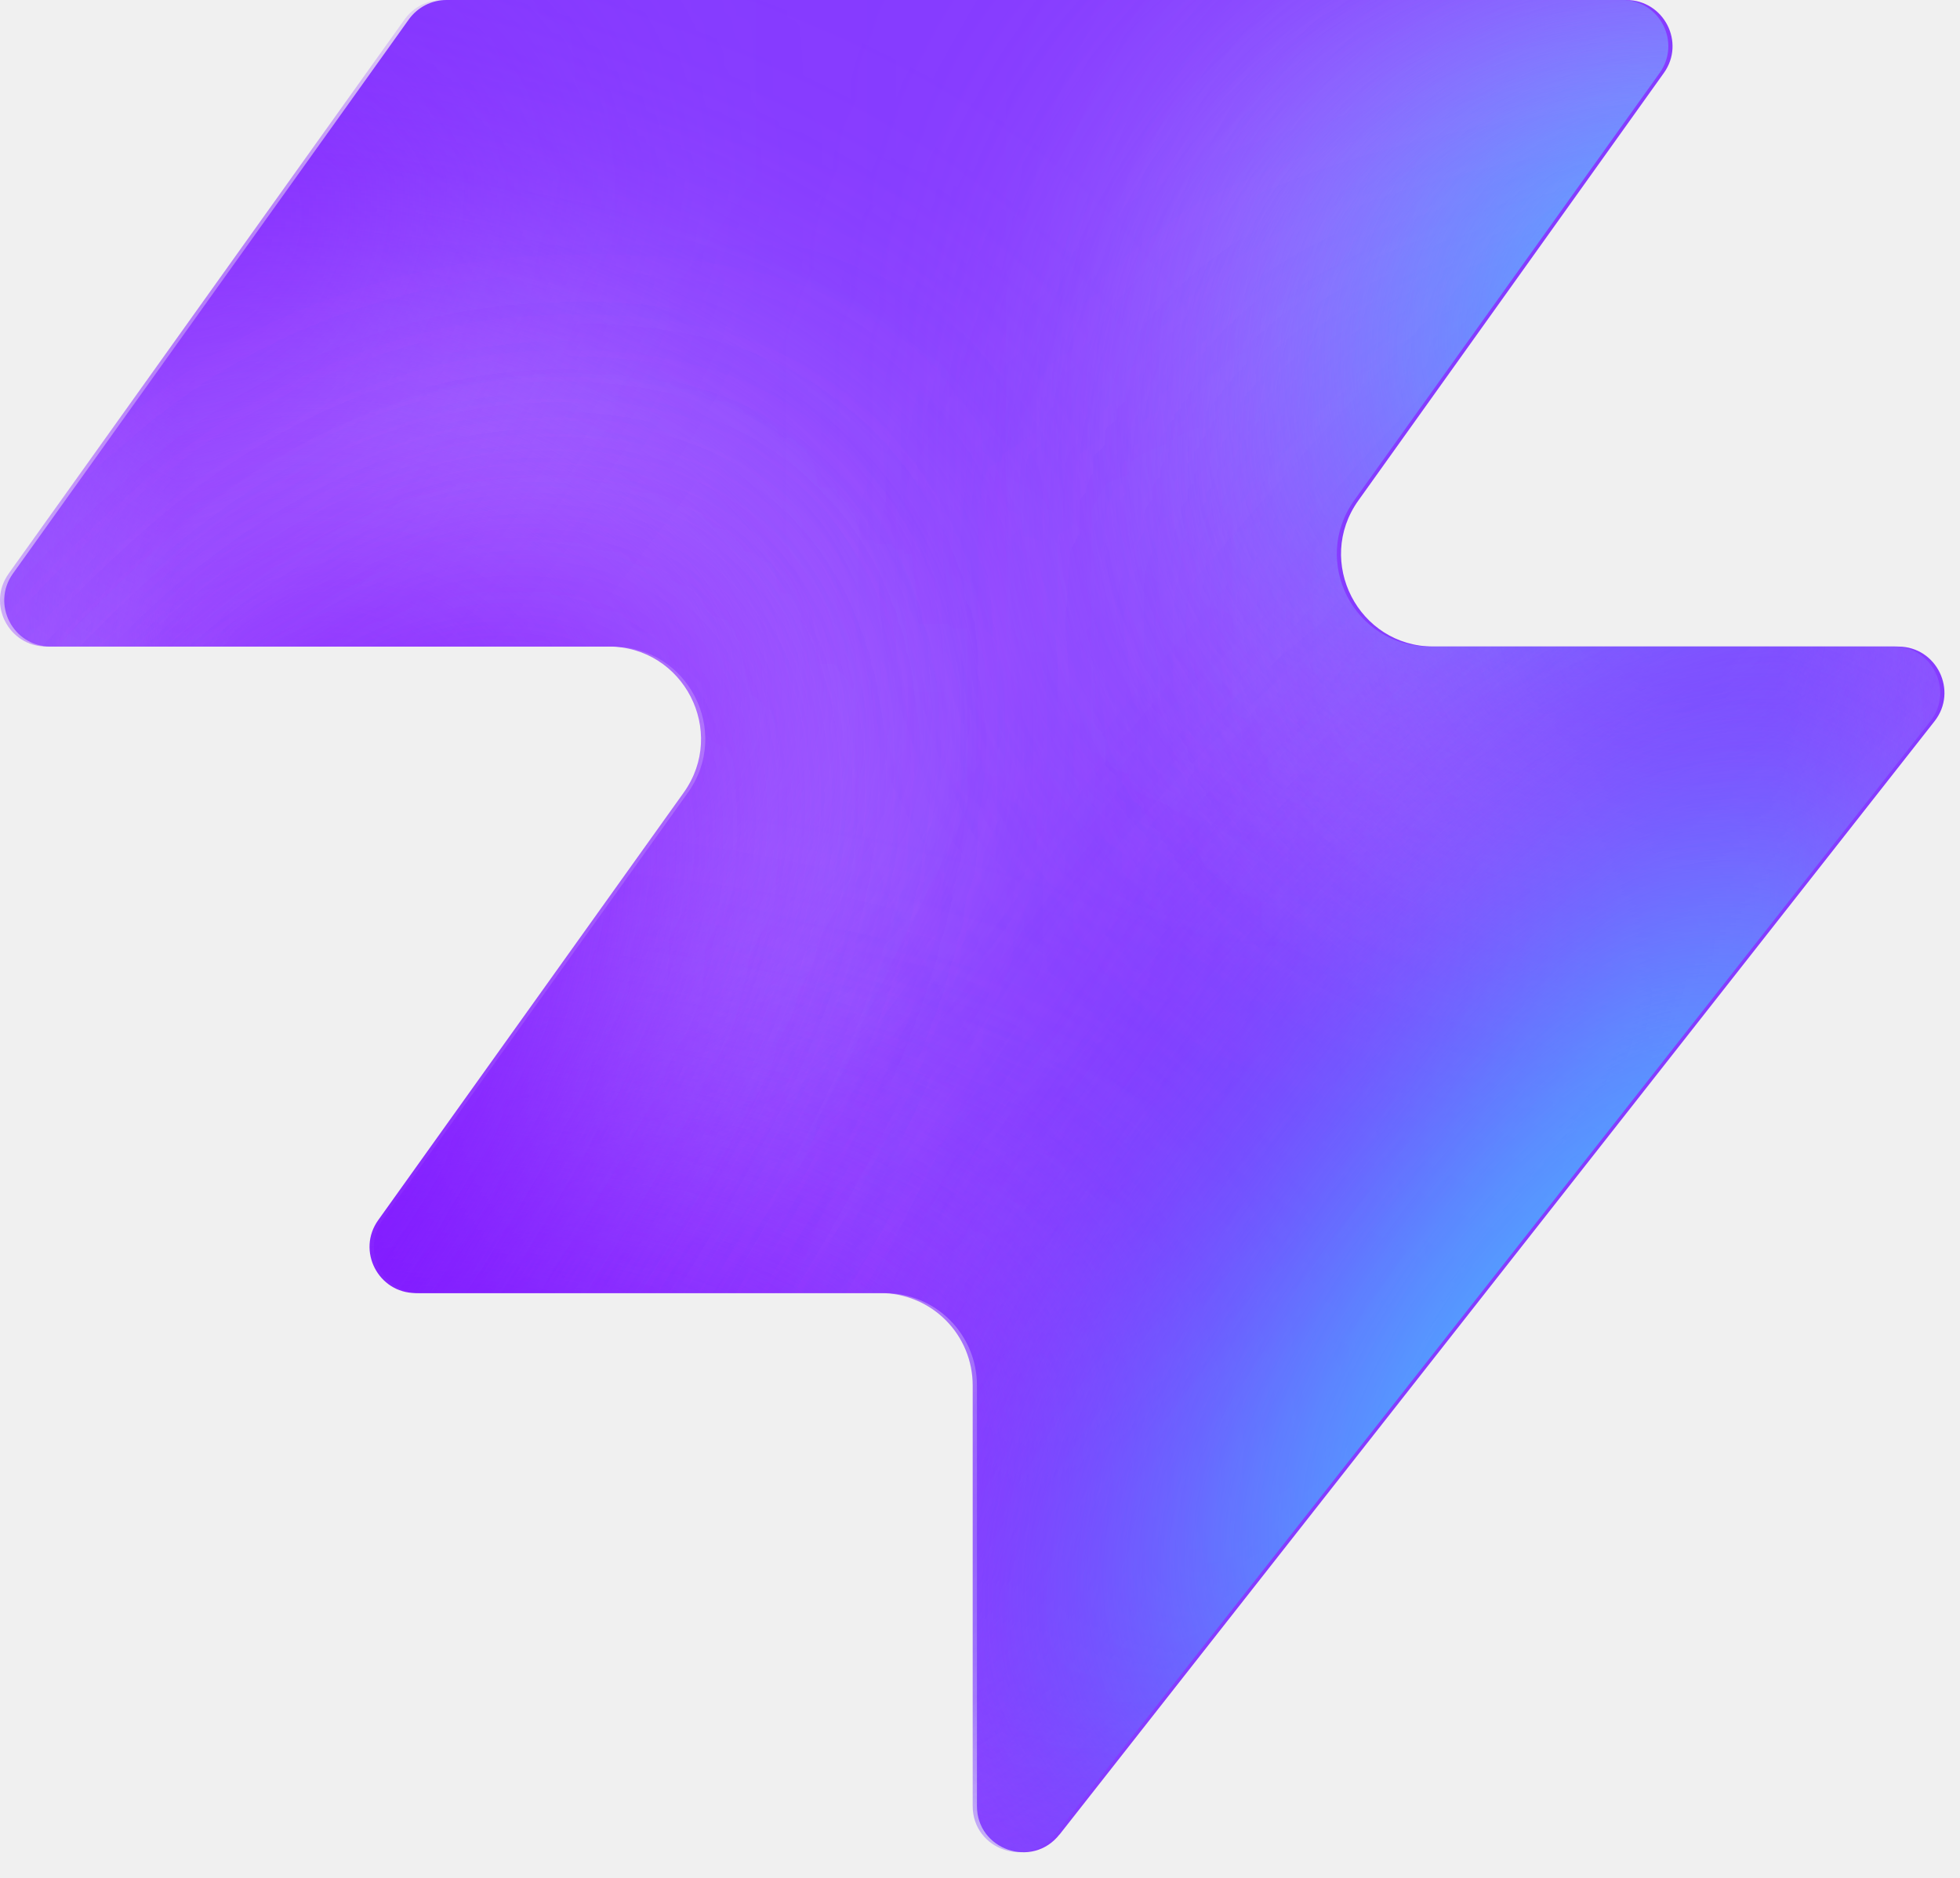
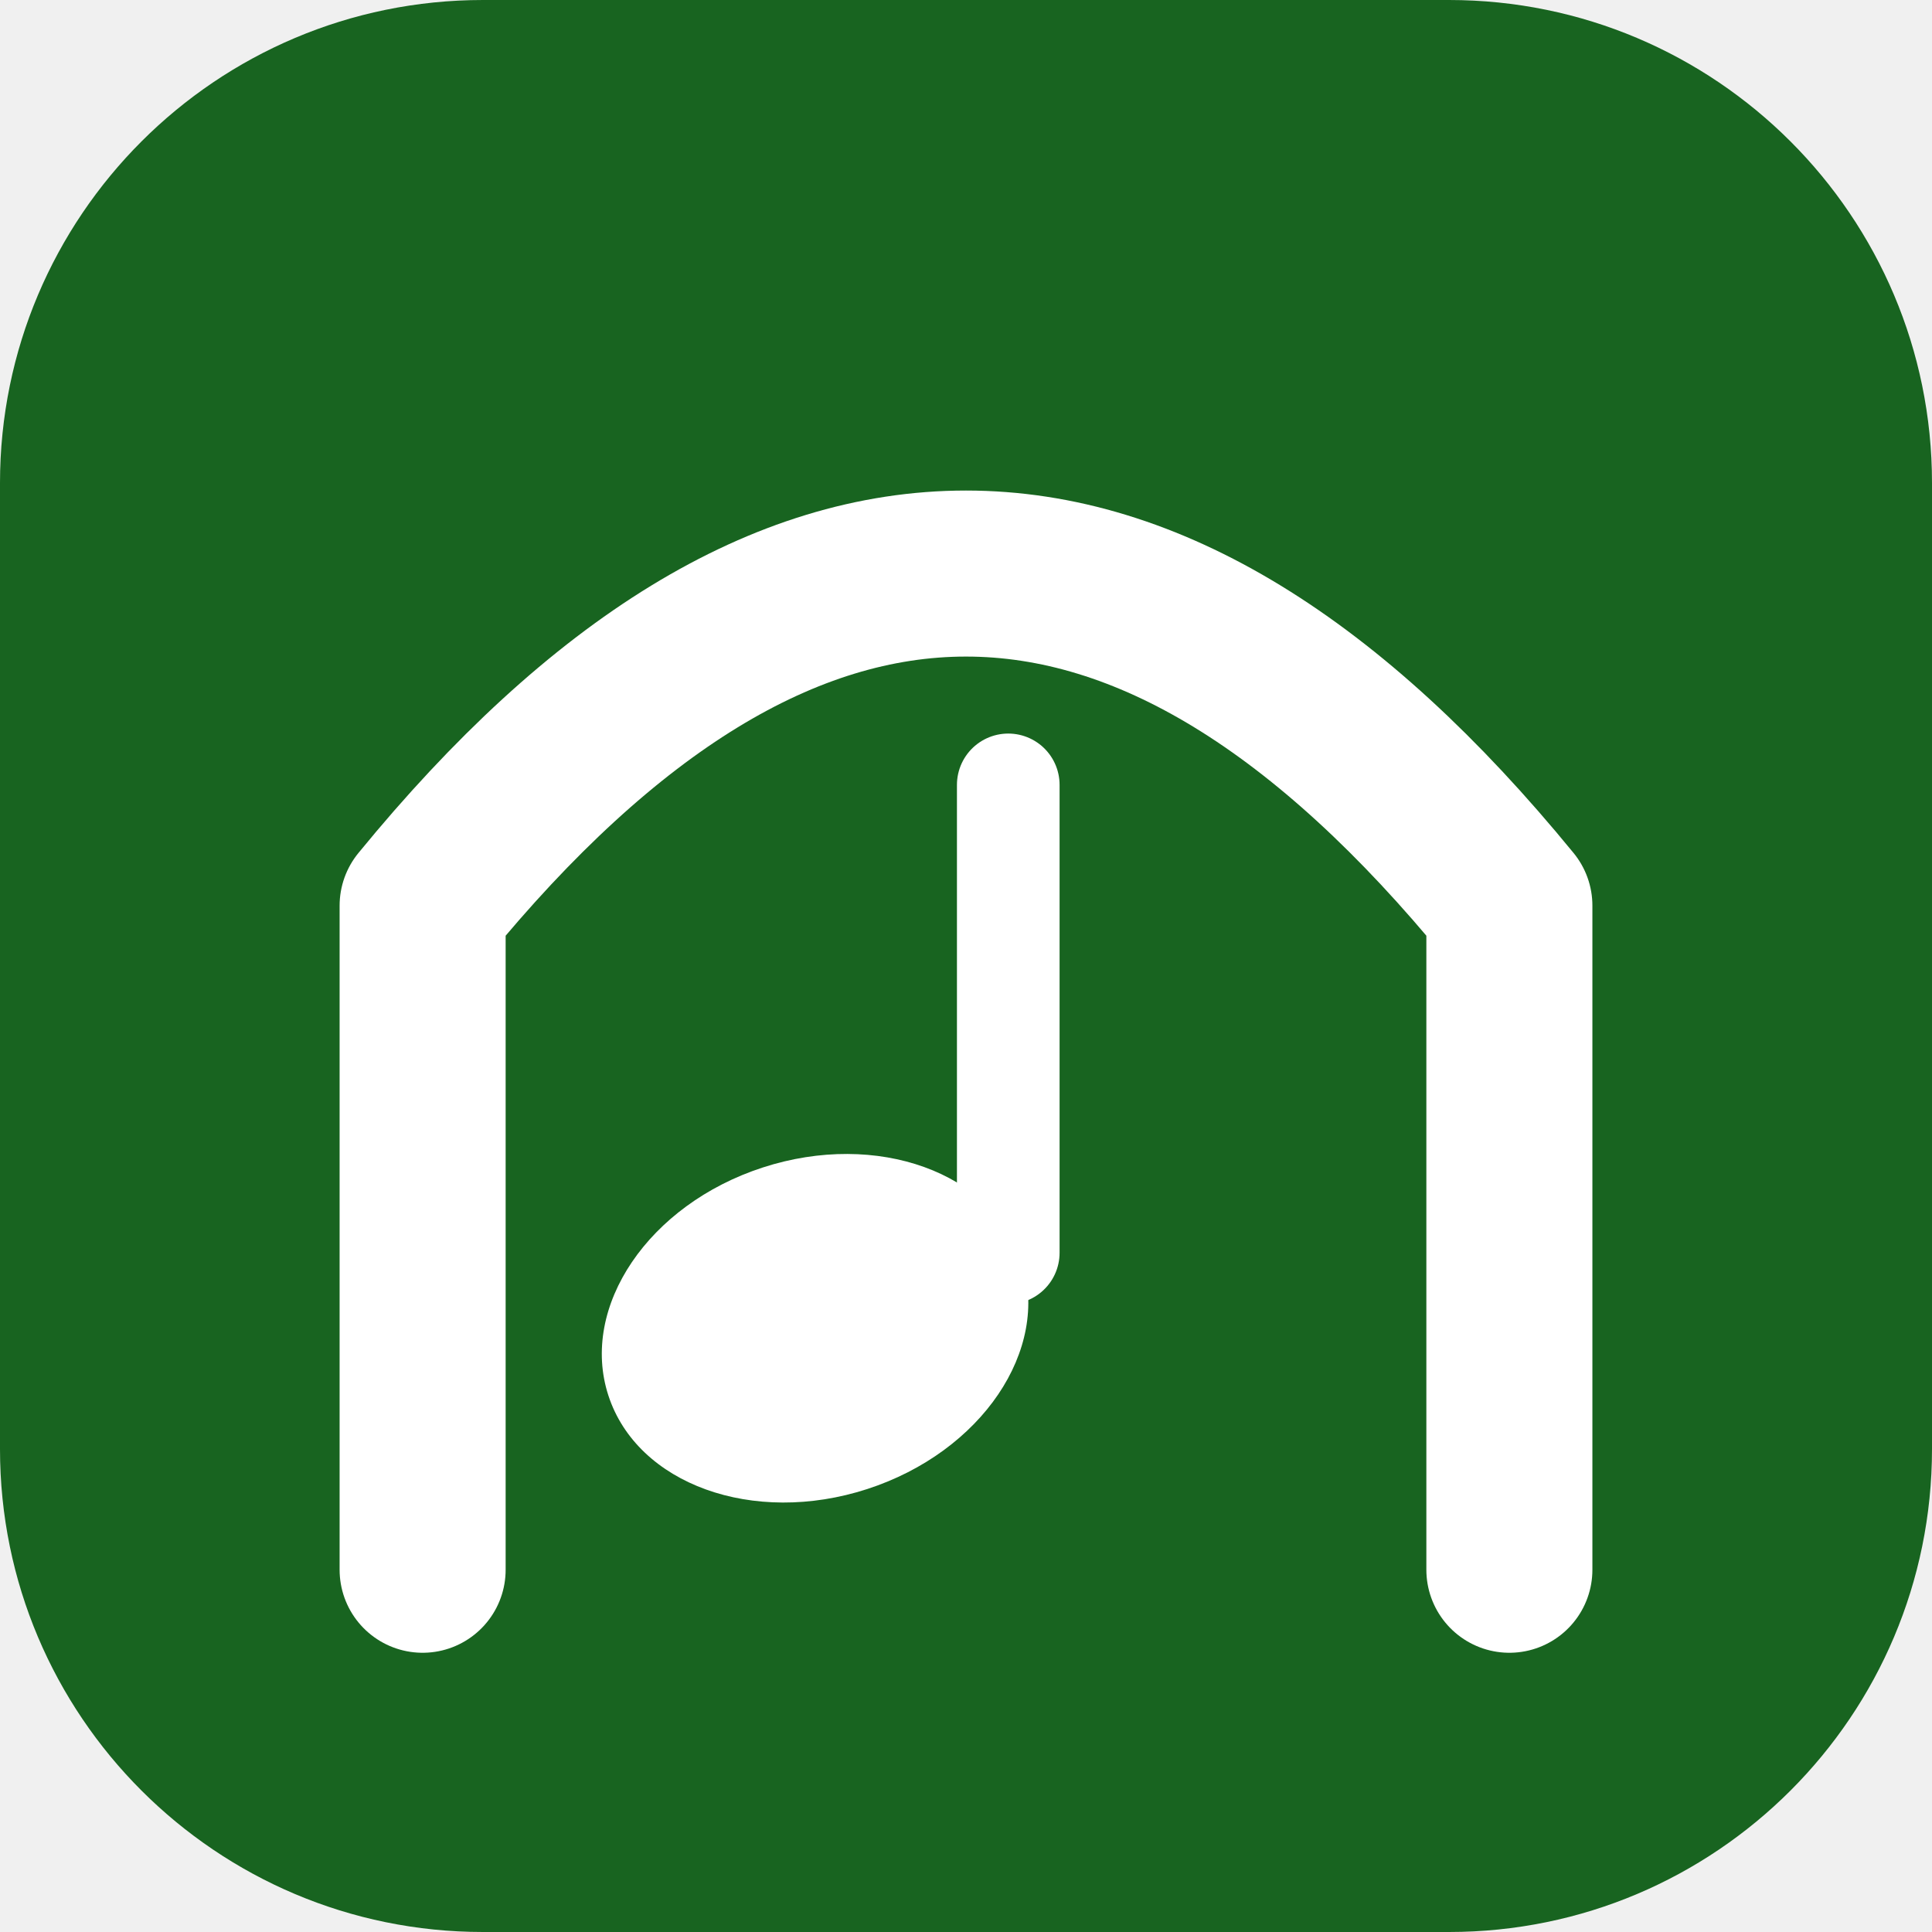
- <svg xmlns="http://www.w3.org/2000/svg" width="48" height="46" fill="none" viewBox="0 0 48 46">
-   <path fill="#863bff" d="M25.946 44.938c-.664.845-2.021.375-2.021-.698V33.937a2.26 2.26 0 0 0-2.262-2.262H10.287c-.92 0-1.456-1.04-.92-1.788l7.48-10.471c1.07-1.497 0-3.578-1.842-3.578H1.237c-.92 0-1.456-1.04-.92-1.788L10.013.474c.214-.297.556-.474.92-.474h28.894c.92 0 1.456 1.04.92 1.788l-7.48 10.471c-1.07 1.498 0 3.579 1.842 3.579h11.377c.943 0 1.473 1.088.89 1.83L25.947 44.94z" style="fill:#863bff;fill:color(display-p3 .525 .23 1);fill-opacity:1" />
-   <mask id="a" width="48" height="46" x="0" y="0" maskUnits="userSpaceOnUse" style="mask-type:alpha">
-     <path fill="#000" d="M25.842 44.938c-.664.844-2.021.375-2.021-.698V33.937a2.26 2.26 0 0 0-2.262-2.262H10.183c-.92 0-1.456-1.04-.92-1.788l7.48-10.471c1.07-1.498 0-3.579-1.842-3.579H1.133c-.92 0-1.456-1.04-.92-1.787L9.91.473c.214-.297.556-.474.92-.474h28.894c.92 0 1.456 1.04.92 1.788l-7.48 10.471c-1.07 1.498 0 3.578 1.842 3.578h11.377c.943 0 1.473 1.088.89 1.832L25.843 44.94z" style="fill:#000;fill-opacity:1" />
-   </mask>
-   <g mask="url(#a)">
-     <g filter="url(#b)">
-       <ellipse cx="5.508" cy="14.704" fill="#ede6ff" rx="5.508" ry="14.704" style="fill:#ede6ff;fill:color(display-p3 .927 .903 1);fill-opacity:1" transform="matrix(.00324 1 1 -.00324 -4.47 31.516)" />
-     </g>
-     <g filter="url(#c)">
-       <ellipse cx="10.399" cy="29.851" fill="#ede6ff" rx="10.399" ry="29.851" style="fill:#ede6ff;fill:color(display-p3 .927 .903 1);fill-opacity:1" transform="matrix(.00324 1 1 -.00324 -39.328 7.883)" />
-     </g>
-     <g filter="url(#d)">
-       <ellipse cx="5.508" cy="30.487" fill="#7e14ff" rx="5.508" ry="30.487" style="fill:#7e14ff;fill:color(display-p3 .492 .077 1);fill-opacity:1" transform="rotate(89.814 -25.913 -14.639)scale(1 -1)" />
-     </g>
-     <g filter="url(#e)">
-       <ellipse cx="5.508" cy="30.599" fill="#7e14ff" rx="5.508" ry="30.599" style="fill:#7e14ff;fill:color(display-p3 .492 .077 1);fill-opacity:1" transform="rotate(89.814 -32.644 -3.334)scale(1 -1)" />
-     </g>
-     <g filter="url(#f)">
-       <ellipse cx="5.508" cy="30.599" fill="#7e14ff" rx="5.508" ry="30.599" style="fill:#7e14ff;fill:color(display-p3 .492 .077 1);fill-opacity:1" transform="matrix(.00324 1 1 -.00324 -34.34 30.47)" />
-     </g>
-     <g filter="url(#g)">
-       <ellipse cx="14.072" cy="22.078" fill="#ede6ff" rx="14.072" ry="22.078" style="fill:#ede6ff;fill:color(display-p3 .927 .903 1);fill-opacity:1" transform="rotate(93.35 24.506 48.493)scale(-1 1)" />
-     </g>
-     <g filter="url(#h)">
-       <ellipse cx="3.47" cy="21.501" fill="#7e14ff" rx="3.47" ry="21.501" style="fill:#7e14ff;fill:color(display-p3 .492 .077 1);fill-opacity:1" transform="rotate(89.009 28.708 47.59)scale(-1 1)" />
-     </g>
-     <g filter="url(#i)">
-       <ellipse cx="3.47" cy="21.501" fill="#7e14ff" rx="3.47" ry="21.501" style="fill:#7e14ff;fill:color(display-p3 .492 .077 1);fill-opacity:1" transform="rotate(89.009 28.708 47.59)scale(-1 1)" />
-     </g>
-     <g filter="url(#j)">
-       <ellipse cx=".387" cy="8.972" fill="#7e14ff" rx="4.407" ry="29.108" style="fill:#7e14ff;fill:color(display-p3 .492 .077 1);fill-opacity:1" transform="rotate(39.51 .387 8.972)" />
-     </g>
-     <g filter="url(#k)">
-       <ellipse cx="47.523" cy="-6.092" fill="#7e14ff" rx="4.407" ry="29.108" style="fill:#7e14ff;fill:color(display-p3 .492 .077 1);fill-opacity:1" transform="rotate(37.892 47.523 -6.092)" />
-     </g>
-     <g filter="url(#l)">
-       <ellipse cx="41.412" cy="6.333" fill="#47bfff" rx="5.971" ry="9.665" style="fill:#47bfff;fill:color(display-p3 .28 .748 1);fill-opacity:1" transform="rotate(37.892 41.412 6.333)" />
-     </g>
-     <g filter="url(#m)">
-       <ellipse cx="-1.879" cy="38.332" fill="#7e14ff" rx="4.407" ry="29.108" style="fill:#7e14ff;fill:color(display-p3 .492 .077 1);fill-opacity:1" transform="rotate(37.892 -1.88 38.332)" />
-     </g>
-     <g filter="url(#n)">
-       <ellipse cx="-1.879" cy="38.332" fill="#7e14ff" rx="4.407" ry="29.108" style="fill:#7e14ff;fill:color(display-p3 .492 .077 1);fill-opacity:1" transform="rotate(37.892 -1.88 38.332)" />
-     </g>
-     <g filter="url(#o)">
-       <ellipse cx="35.651" cy="29.907" fill="#7e14ff" rx="4.407" ry="29.108" style="fill:#7e14ff;fill:color(display-p3 .492 .077 1);fill-opacity:1" transform="rotate(37.892 35.651 29.907)" />
-     </g>
-     <g filter="url(#p)">
-       <ellipse cx="38.418" cy="32.4" fill="#47bfff" rx="5.971" ry="15.297" style="fill:#47bfff;fill:color(display-p3 .28 .748 1);fill-opacity:1" transform="rotate(37.892 38.418 32.4)" />
-     </g>
-   </g>
-   <defs>
-     <filter id="b" width="60.045" height="41.654" x="-19.77" y="16.149" color-interpolation-filters="sRGB" filterUnits="userSpaceOnUse">
-       <feFlood flood-opacity="0" result="BackgroundImageFix" />
-       <feBlend in="SourceGraphic" in2="BackgroundImageFix" result="shape" />
-       <feGaussianBlur result="effect1_foregroundBlur_2002_17158" stdDeviation="7.659" />
-     </filter>
-     <filter id="c" width="90.34" height="51.437" x="-54.613" y="-7.533" color-interpolation-filters="sRGB" filterUnits="userSpaceOnUse">
-       <feFlood flood-opacity="0" result="BackgroundImageFix" />
-       <feBlend in="SourceGraphic" in2="BackgroundImageFix" result="shape" />
-       <feGaussianBlur result="effect1_foregroundBlur_2002_17158" stdDeviation="7.659" />
-     </filter>
-     <filter id="d" width="79.355" height="29.4" x="-49.64" y="2.03" color-interpolation-filters="sRGB" filterUnits="userSpaceOnUse">
-       <feFlood flood-opacity="0" result="BackgroundImageFix" />
-       <feBlend in="SourceGraphic" in2="BackgroundImageFix" result="shape" />
-       <feGaussianBlur result="effect1_foregroundBlur_2002_17158" stdDeviation="4.596" />
-     </filter>
-     <filter id="e" width="79.579" height="29.4" x="-45.045" y="20.029" color-interpolation-filters="sRGB" filterUnits="userSpaceOnUse">
-       <feFlood flood-opacity="0" result="BackgroundImageFix" />
-       <feBlend in="SourceGraphic" in2="BackgroundImageFix" result="shape" />
-       <feGaussianBlur result="effect1_foregroundBlur_2002_17158" stdDeviation="4.596" />
-     </filter>
-     <filter id="f" width="79.579" height="29.4" x="-43.513" y="21.178" color-interpolation-filters="sRGB" filterUnits="userSpaceOnUse">
-       <feFlood flood-opacity="0" result="BackgroundImageFix" />
-       <feBlend in="SourceGraphic" in2="BackgroundImageFix" result="shape" />
-       <feGaussianBlur result="effect1_foregroundBlur_2002_17158" stdDeviation="4.596" />
-     </filter>
-     <filter id="g" width="74.749" height="58.852" x="15.756" y="-17.901" color-interpolation-filters="sRGB" filterUnits="userSpaceOnUse">
-       <feFlood flood-opacity="0" result="BackgroundImageFix" />
-       <feBlend in="SourceGraphic" in2="BackgroundImageFix" result="shape" />
-       <feGaussianBlur result="effect1_foregroundBlur_2002_17158" stdDeviation="7.659" />
-     </filter>
-     <filter id="h" width="61.377" height="25.362" x="23.548" y="2.284" color-interpolation-filters="sRGB" filterUnits="userSpaceOnUse">
-       <feFlood flood-opacity="0" result="BackgroundImageFix" />
-       <feBlend in="SourceGraphic" in2="BackgroundImageFix" result="shape" />
-       <feGaussianBlur result="effect1_foregroundBlur_2002_17158" stdDeviation="4.596" />
-     </filter>
-     <filter id="i" width="61.377" height="25.362" x="23.548" y="2.284" color-interpolation-filters="sRGB" filterUnits="userSpaceOnUse">
-       <feFlood flood-opacity="0" result="BackgroundImageFix" />
-       <feBlend in="SourceGraphic" in2="BackgroundImageFix" result="shape" />
-       <feGaussianBlur result="effect1_foregroundBlur_2002_17158" stdDeviation="4.596" />
-     </filter>
-     <filter id="j" width="56.045" height="63.649" x="-27.636" y="-22.853" color-interpolation-filters="sRGB" filterUnits="userSpaceOnUse">
-       <feFlood flood-opacity="0" result="BackgroundImageFix" />
-       <feBlend in="SourceGraphic" in2="BackgroundImageFix" result="shape" />
-       <feGaussianBlur result="effect1_foregroundBlur_2002_17158" stdDeviation="4.596" />
-     </filter>
-     <filter id="k" width="54.814" height="64.646" x="20.116" y="-38.415" color-interpolation-filters="sRGB" filterUnits="userSpaceOnUse">
-       <feFlood flood-opacity="0" result="BackgroundImageFix" />
-       <feBlend in="SourceGraphic" in2="BackgroundImageFix" result="shape" />
-       <feGaussianBlur result="effect1_foregroundBlur_2002_17158" stdDeviation="4.596" />
-     </filter>
-     <filter id="l" width="33.541" height="35.313" x="24.641" y="-11.323" color-interpolation-filters="sRGB" filterUnits="userSpaceOnUse">
-       <feFlood flood-opacity="0" result="BackgroundImageFix" />
-       <feBlend in="SourceGraphic" in2="BackgroundImageFix" result="shape" />
-       <feGaussianBlur result="effect1_foregroundBlur_2002_17158" stdDeviation="4.596" />
-     </filter>
-     <filter id="m" width="54.814" height="64.646" x="-29.286" y="6.009" color-interpolation-filters="sRGB" filterUnits="userSpaceOnUse">
-       <feFlood flood-opacity="0" result="BackgroundImageFix" />
-       <feBlend in="SourceGraphic" in2="BackgroundImageFix" result="shape" />
-       <feGaussianBlur result="effect1_foregroundBlur_2002_17158" stdDeviation="4.596" />
-     </filter>
-     <filter id="n" width="54.814" height="64.646" x="-29.286" y="6.009" color-interpolation-filters="sRGB" filterUnits="userSpaceOnUse">
-       <feFlood flood-opacity="0" result="BackgroundImageFix" />
-       <feBlend in="SourceGraphic" in2="BackgroundImageFix" result="shape" />
-       <feGaussianBlur result="effect1_foregroundBlur_2002_17158" stdDeviation="4.596" />
-     </filter>
-     <filter id="o" width="54.814" height="64.646" x="8.244" y="-2.416" color-interpolation-filters="sRGB" filterUnits="userSpaceOnUse">
-       <feFlood flood-opacity="0" result="BackgroundImageFix" />
-       <feBlend in="SourceGraphic" in2="BackgroundImageFix" result="shape" />
-       <feGaussianBlur result="effect1_foregroundBlur_2002_17158" stdDeviation="4.596" />
-     </filter>
-     <filter id="p" width="39.409" height="43.623" x="18.713" y="10.588" color-interpolation-filters="sRGB" filterUnits="userSpaceOnUse">
-       <feFlood flood-opacity="0" result="BackgroundImageFix" />
-       <feBlend in="SourceGraphic" in2="BackgroundImageFix" result="shape" />
-       <feGaussianBlur result="effect1_foregroundBlur_2002_17158" stdDeviation="4.596" />
-     </filter>
-   </defs>
+ <svg xmlns="http://www.w3.org/2000/svg" viewBox="0 0 64 64" width="64" height="64" fill="none">
+   <rect width="64" height="64" rx="16" fill="#186420" />
+   <path d="M14 52 L14 30 Q32 8 50 30 L50 52" fill="none" stroke="#ffffff" stroke-width="5.5" stroke-linecap="round" stroke-linejoin="round" />
+   <ellipse cx="27" cy="44" rx="7.2" ry="5.6" transform="rotate(-18 27 44)" fill="#ffffff" />
+   <path d="M33.4 41.5 L33.4 26" stroke="#ffffff" stroke-width="3.4" stroke-linecap="round" />
</svg>
